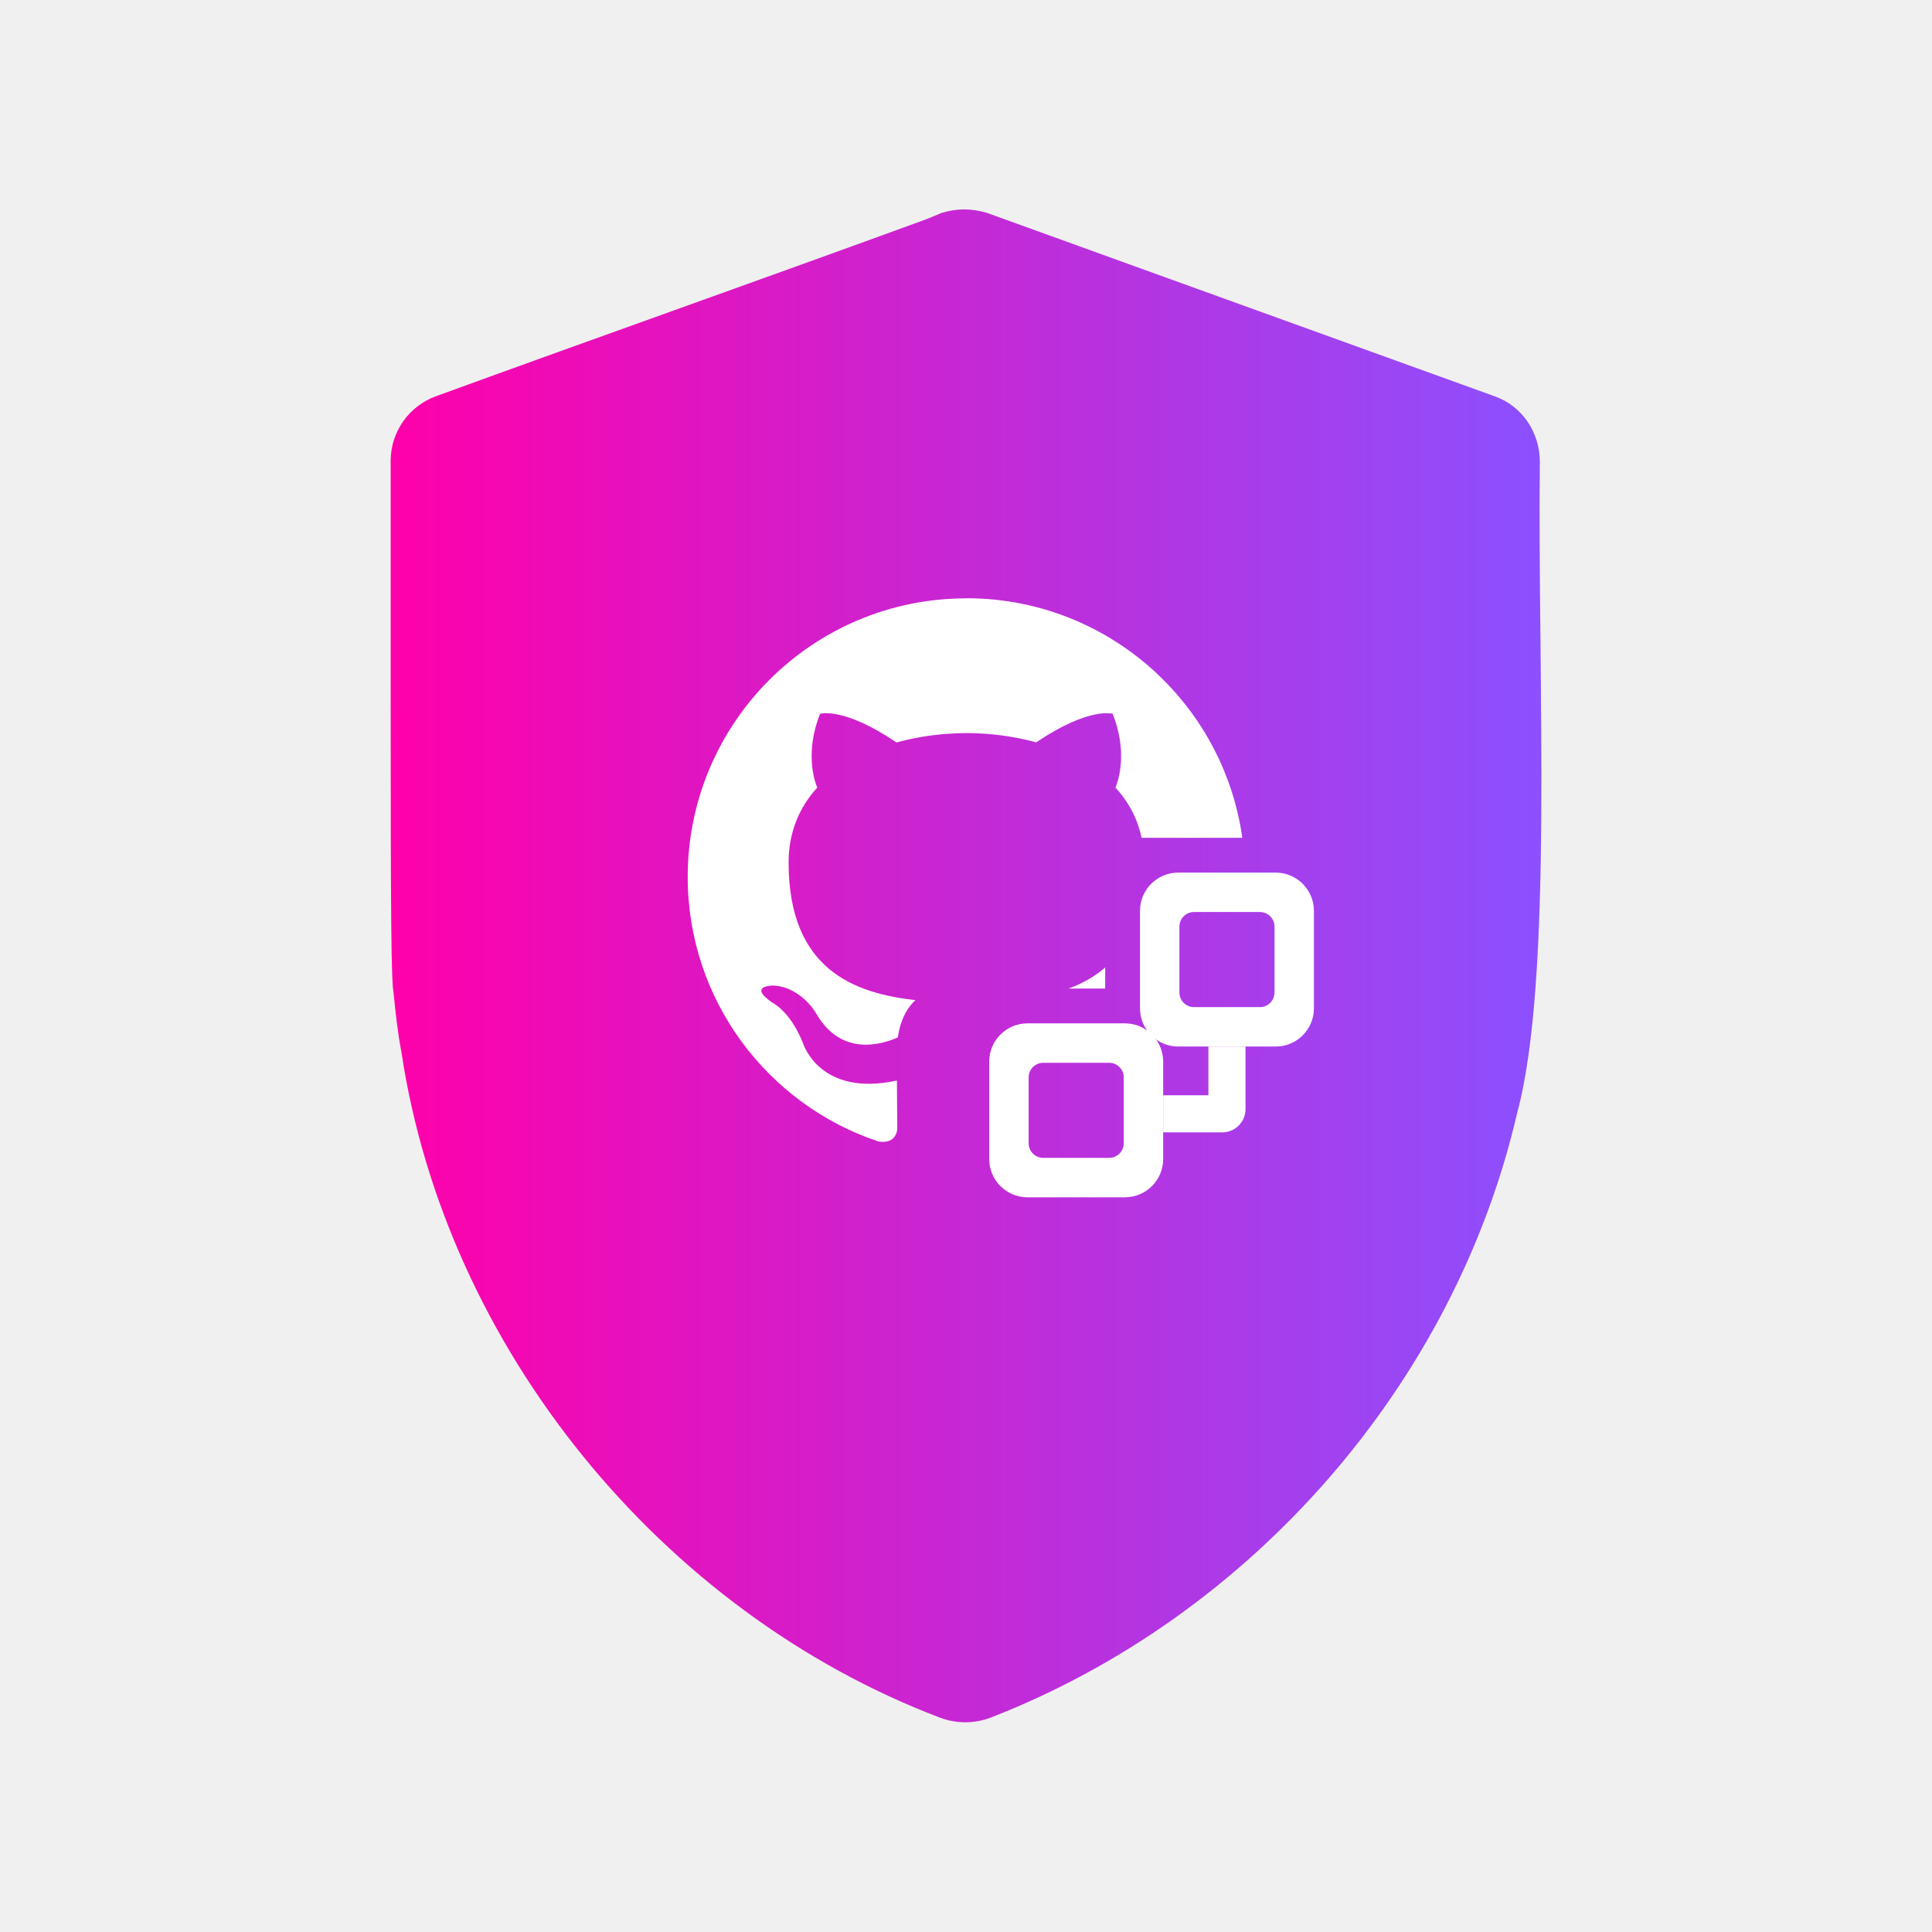
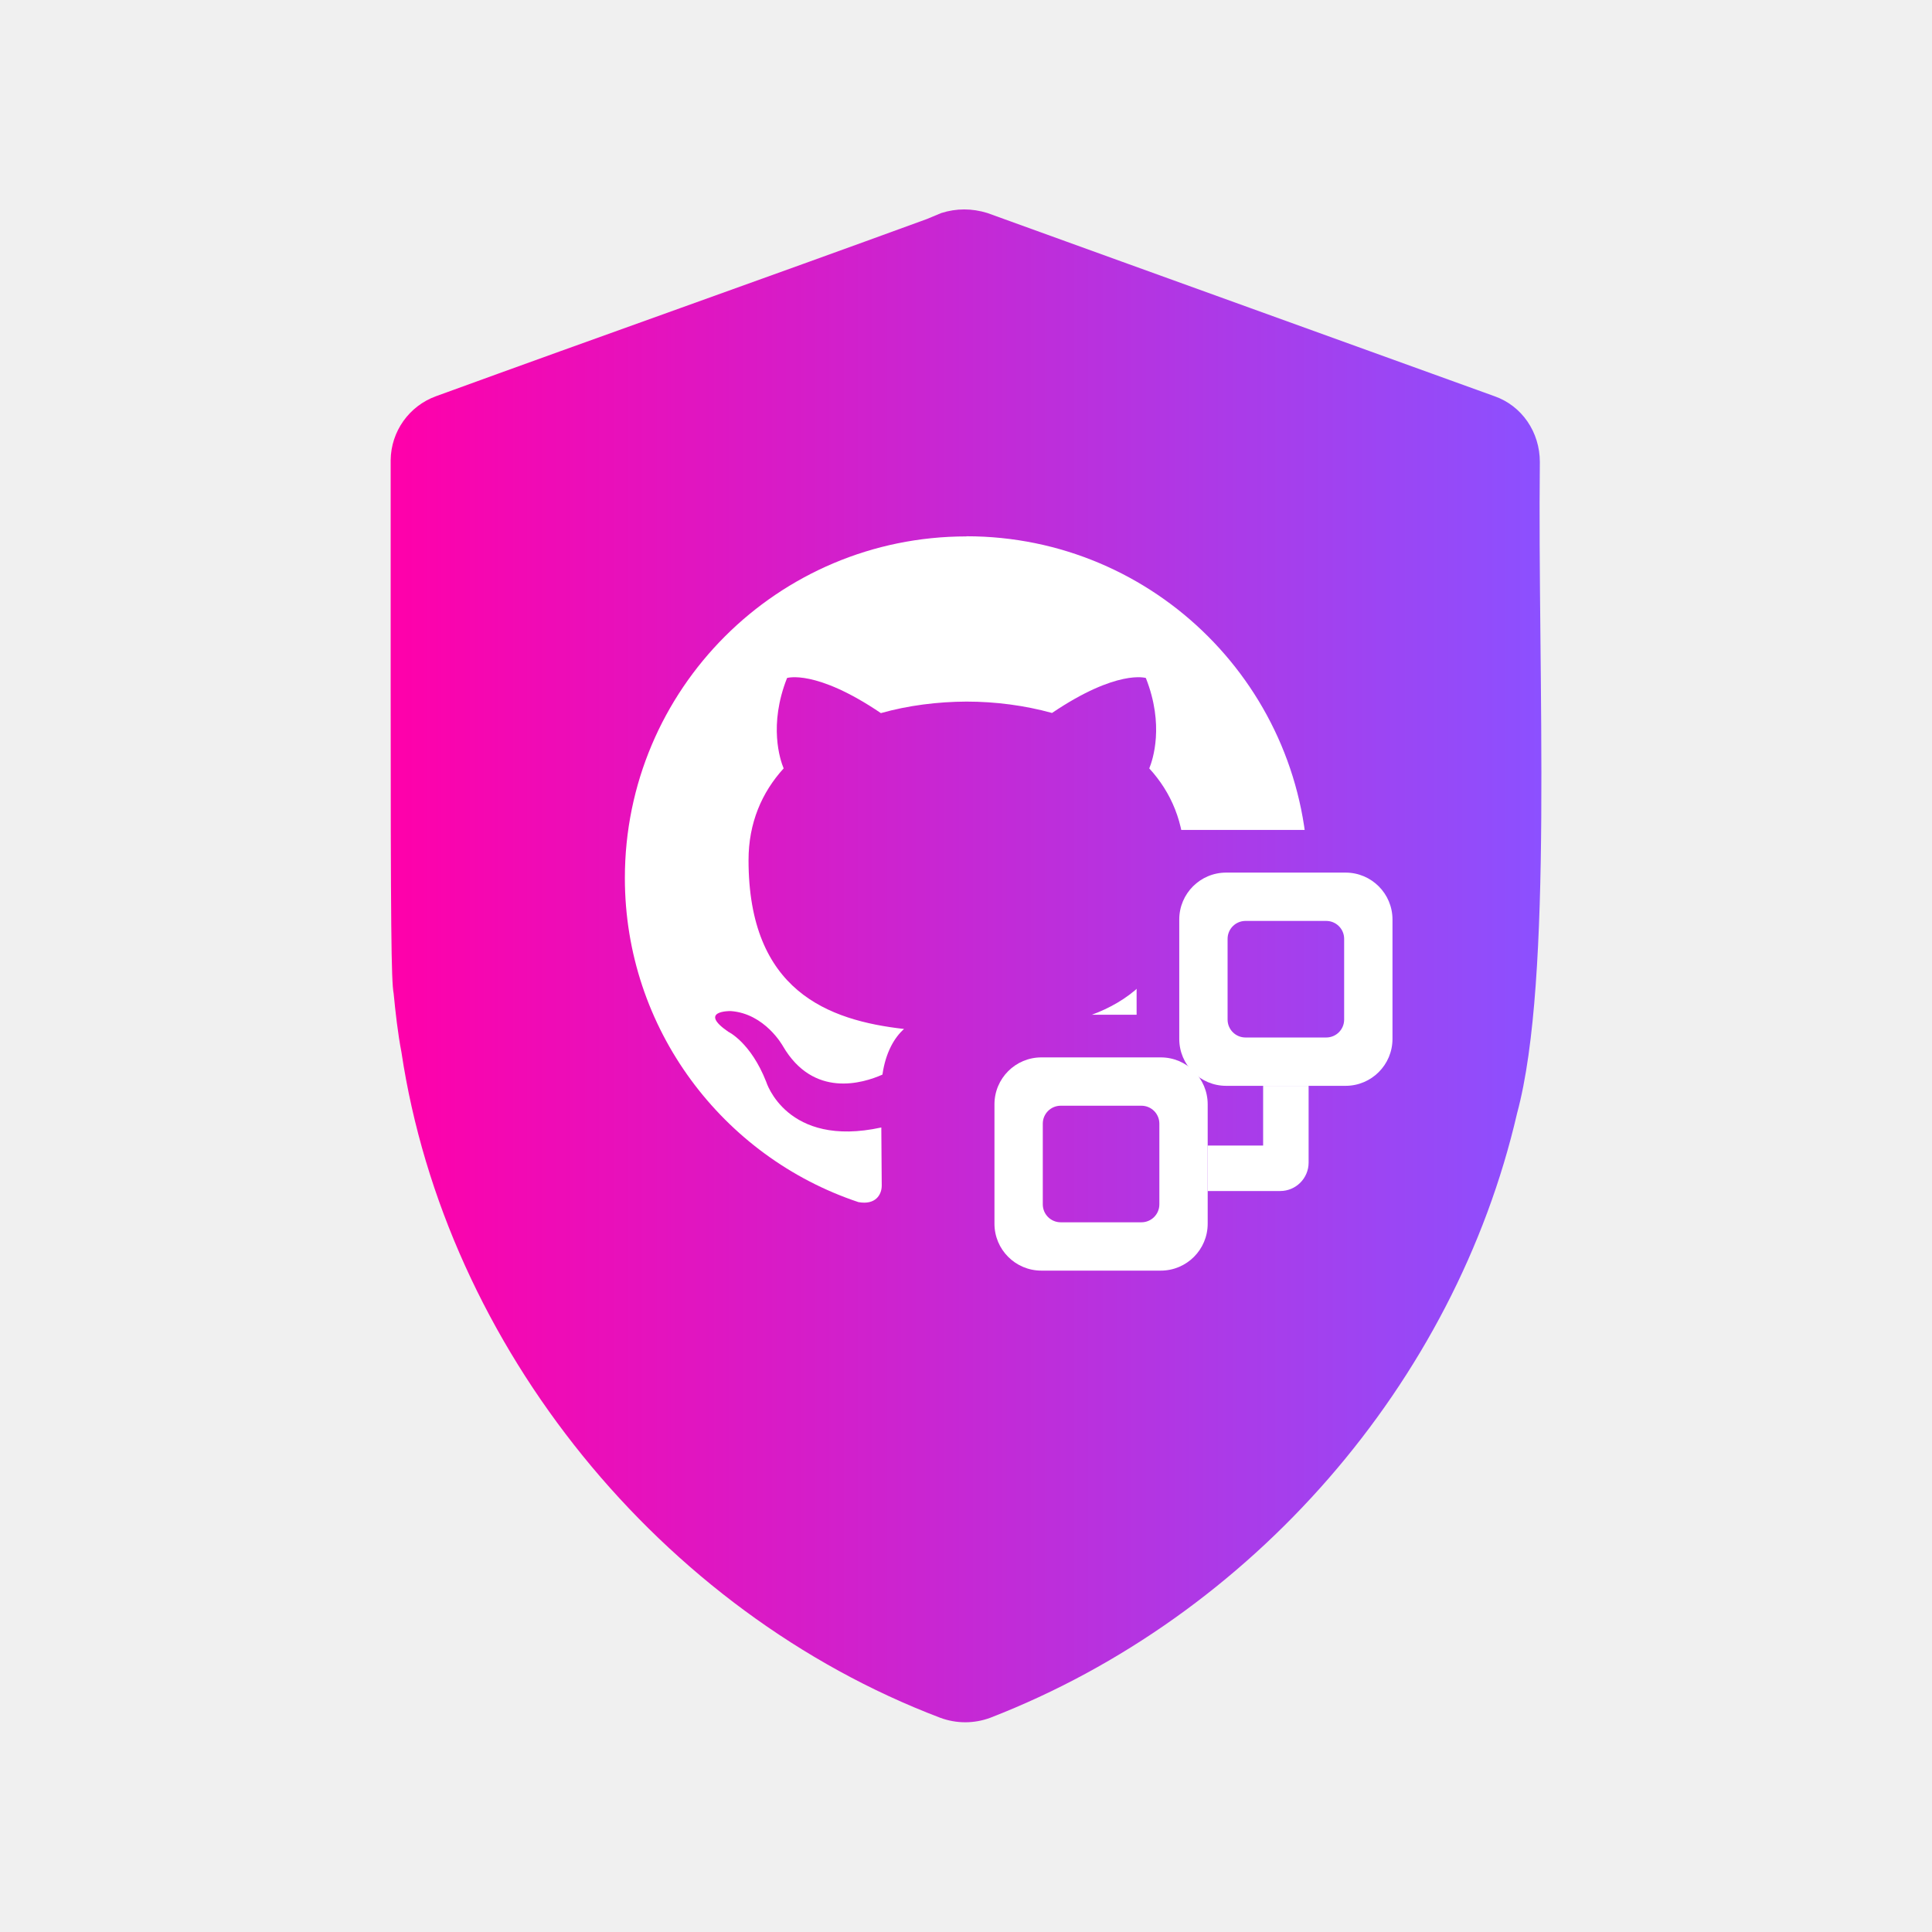
<svg xmlns="http://www.w3.org/2000/svg" viewBox="-6.527 2.221 32.279 32.279" role="img" aria-label="Socket action">
  <defs>
    <linearGradient id="socket-brand-gradient" x1="0" y1="0" x2="1" y2="0">
      <stop offset="0%" stop-color="#ff00aa" />
      <stop offset="100%" stop-color="#8c50ff" />
    </linearGradient>
  </defs>
  <path data-socket-layer="shield" fill="url(#socket-brand-gradient)" d="M18.44 8.84c.46.16.76.6.76 1.1-.04 3.58.23 8.63-.38 10.88-1.04 4.5-4.42 8.4-8.8 10.1a1.2 1.2 0 0 1-.84 0C4.52 29.15.92 24.73.18 19.8c-.06-.31-.1-.67-.13-.98-.04-.2-.05-1.14-.05-5.17V9.91a1.15 1.15 0 0 1 .76-1.07c2.8-1.02 5.38-1.93 8.2-2.96l.24-.1q.38-.12.77 0l2.24.81z" />
-   <svg data-socket-layer="glyph" x="3.413" y="10.6" width="12.4" height="12.4" viewBox="0 0 64 64" preserveAspectRatio="xMidYMid meet">
+   <svg data-socket-layer="glyph" x="2.013" y="9.2" width="15.2" height="15.2" viewBox="0 0 64 64" preserveAspectRatio="xMidYMid meet">
    <defs>
      <mask id="glyph-cut-0" maskUnits="userSpaceOnUse" x="0" y="0" width="64" height="64">
        <rect width="64" height="64" fill="#ffffff" />
        <path fill="#000000" d="M44 29h21v21H44Z" />
        <path fill="#000000" d="M31 42h21v23H31Z" />
      </mask>
    </defs>
    <g mask="url(#glyph-cut-0)">
      <path fill="#ffffff" fill-rule="evenodd" d="M32.03 8.35C18.76 8.35 8 19.1 8 32.38 8 42.99 14.89 52 24.43 55.18c1.2.22 1.64-.52 1.64-1.16l-.03-4.09c-6.68 1.46-8.1-3.22-8.1-3.22-1.09-2.77-2.66-3.51-2.66-3.51-2.18-1.5.16-1.46.16-1.46 2.42.17 3.68 2.47 3.68 2.47 2.15 3.68 5.63 2.61 7 2 .22-1.55.84-2.61 1.52-3.21-5.33-.6-10.94-2.67-10.94-11.88 0-2.62.94-4.77 2.47-6.45-.25-.6-1.07-3.05.24-6.36 0 0 2.01-.64 6.6 2.47 1.92-.54 3.98-.8 6.02-.81 2.04 0 4.1.27 6.02.8 4.59-3.1 6.6-2.46 6.6-2.46 1.31 3.31.49 5.75.24 6.36 1.54 1.68 2.47 3.83 2.47 6.45 0 9.23-5.62 11.26-10.97 11.86.86.74 1.63 2.2 1.63 4.45 0 3.21-.03 5.8-.03 6.6 0 .63.43 1.38 1.65 1.15 9.54-3.19 16.42-12.19 16.42-22.8 0-13.28-10.76-24.04-24.03-24.04" />
    </g>
    <path fill="#ffffff" fill-rule="evenodd" d="M50.3 32h8.4a3.3 3.3 0 0 1 3.3 3.3v8.4a3.3 3.3 0 0 1-3.3 3.3h-8.4a3.3 3.3 0 0 1-3.3-3.3v-8.4a3.3 3.3 0 0 1 3.3-3.3m1.36 3.4h5.68a1.26 1.26 0 0 1 1.26 1.26v5.68a1.26 1.26 0 0 1-1.26 1.26h-5.68a1.26 1.26 0 0 1-1.26-1.26v-5.68a1.26 1.26 0 0 1 1.26-1.26" />
    <path fill="#ffffff" fill-rule="evenodd" d="M37.3 45h8.4a3.3 3.3 0 0 1 3.3 3.3v8.4a3.3 3.3 0 0 1-3.3 3.3h-8.4a3.3 3.3 0 0 1-3.3-3.3v-8.4a3.3 3.3 0 0 1 3.3-3.3m1.36 3.4h5.68a1.26 1.26 0 0 1 1.26 1.26v5.68a1.26 1.26 0 0 1-1.26 1.26h-5.68a1.26 1.26 0 0 1-1.26-1.26v-5.68a1.26 1.26 0 0 1 1.26-1.26" />
    <path fill="#ffffff" fill-rule="evenodd" d="M52.9 47h3.2v5.4a2 2 0 0 1-2 2H49v-3.2h3.9Z" />
  </svg>
</svg>
